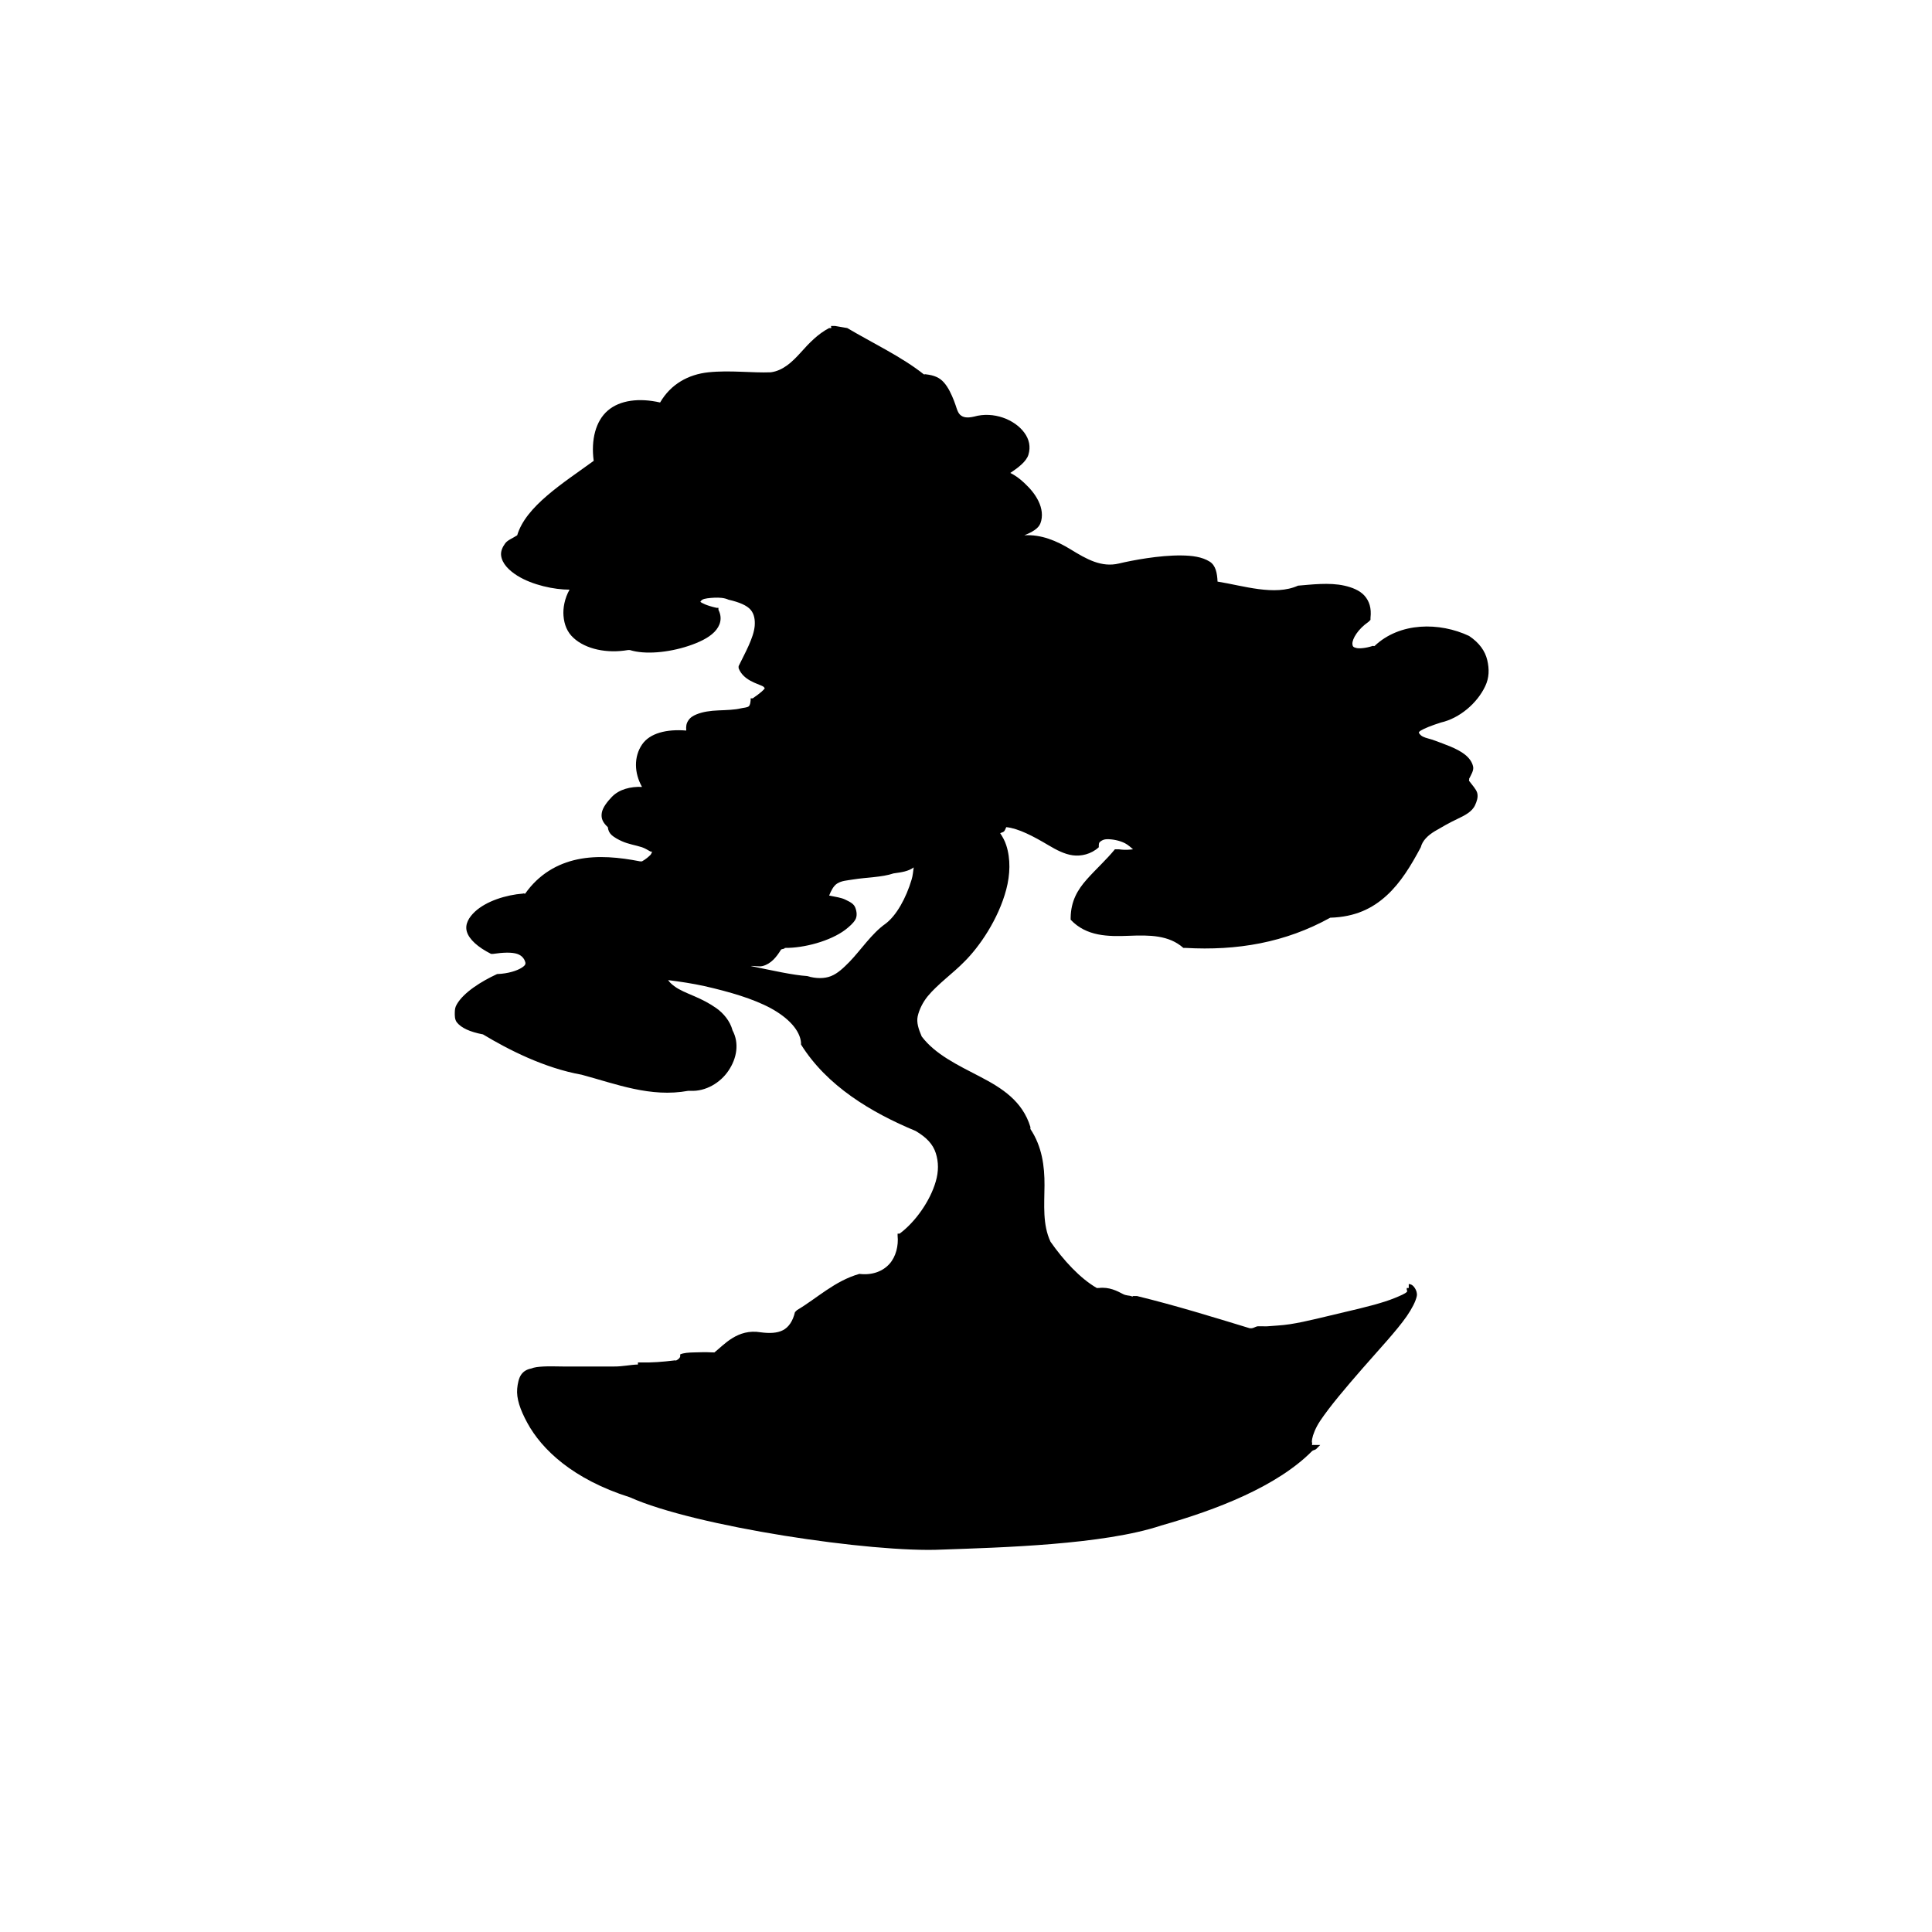
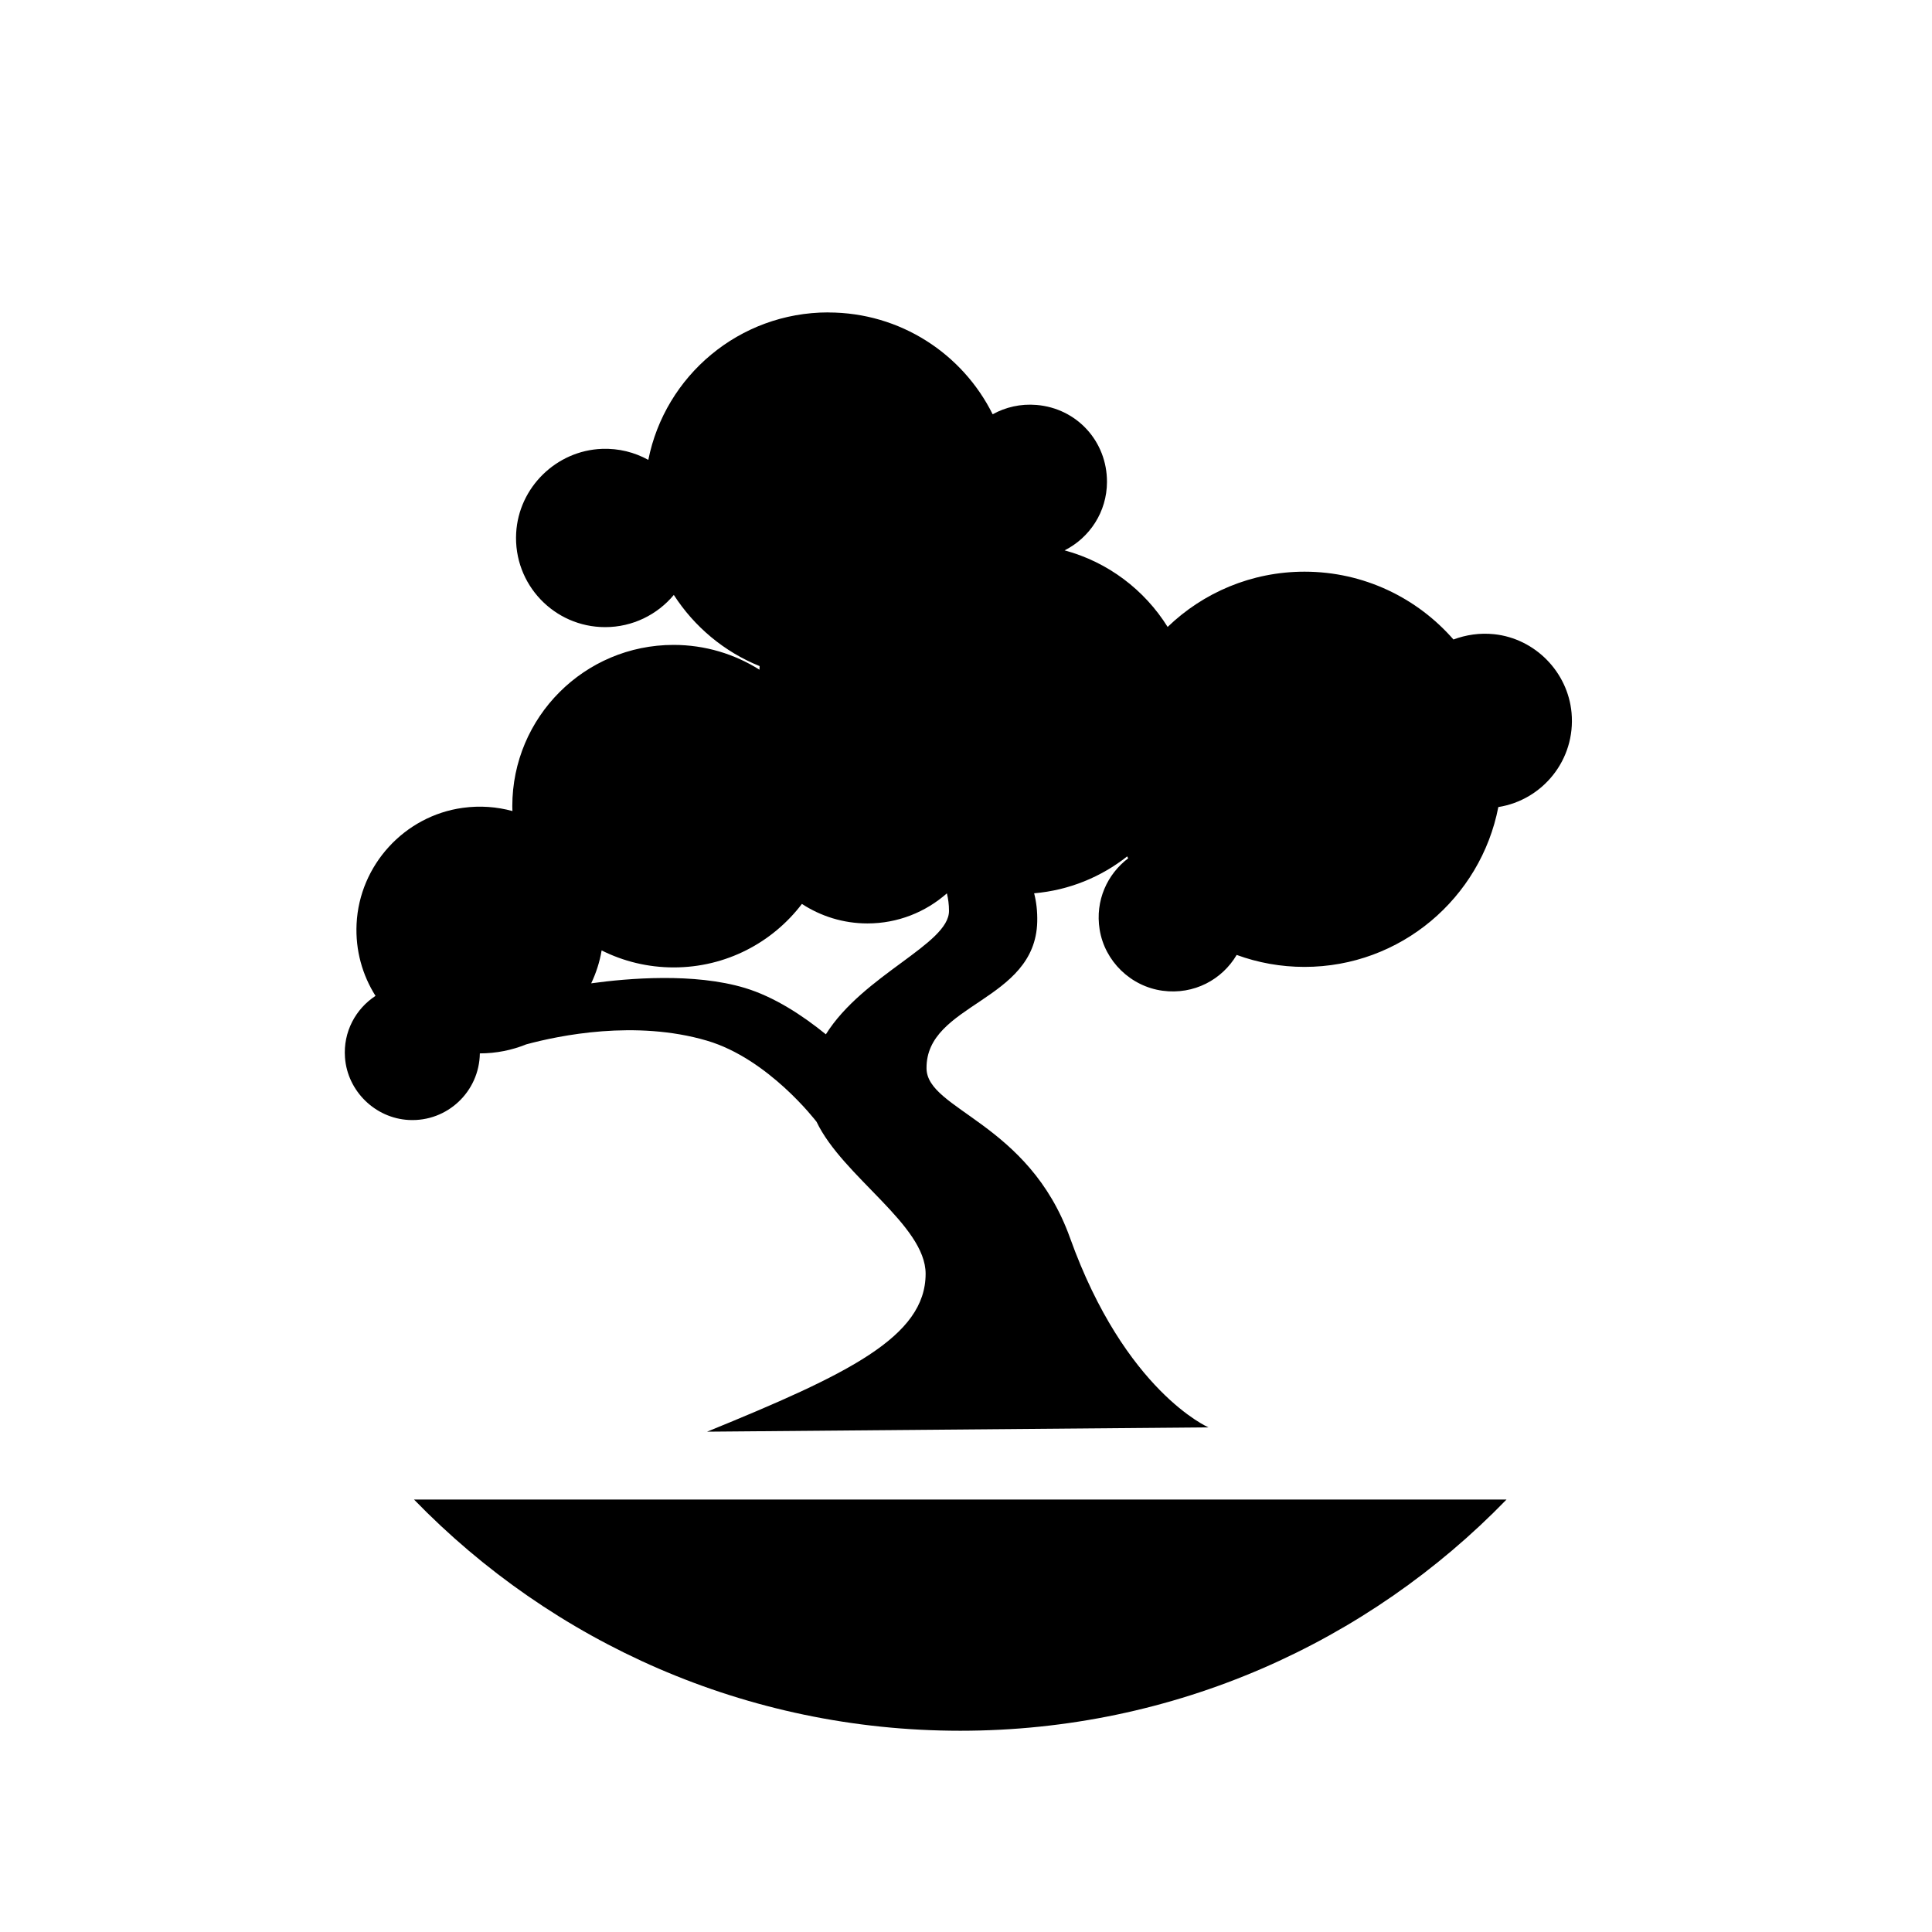
<svg xmlns="http://www.w3.org/2000/svg" xmlns:xlink="http://www.w3.org/1999/xlink" width="30" height="30" id="svg2985" version="1.1">
  <defs id="defs2987">
    <linearGradient gradientTransform="matrix(0.02925754,0,0,0.02094792,-2337.06,1645.897)" y2="-606.336" x2="-1680.355" y1="1441.462" x1="-628.79" gradientUnits="userSpaceOnUse" id="linearGradient4041-8" xlink:href="#linearGradient3809-4" />
    <linearGradient gradientTransform="matrix(0.03422298,0,0,0.02450309,88.4659,41.2573)" y2="460.913" x2="-1426.992" y1="1110.484" x1="-1231.092" gradientUnits="userSpaceOnUse" id="linearGradient4039-2" xlink:href="#linearGradient3817-1" />
    <linearGradient id="linearGradient3809-4">
      <stop id="stop3811-5" offset="0" style="stop-color:#000000;stop-opacity:1;" />
      <stop id="stop3813-5" offset="1" style="stop-color:#00b200;stop-opacity:1;" />
    </linearGradient>
    <linearGradient id="linearGradient3817-1">
      <stop id="stop3819-7" offset="0" style="stop-color:#4c2710;stop-opacity:1;" />
      <stop id="stop3821-1" offset="1" style="stop-color:#2e170a;stop-opacity:1;" />
    </linearGradient>
    <linearGradient xlink:href="#linearGradient3817-1" id="linearGradient3039-1" gradientUnits="userSpaceOnUse" gradientTransform="matrix(0.03422298,0,0,0.02450309,88.4659,41.2573)" x1="-1231.092" y1="1110.484" x2="-1426.992" y2="460.913" />
    <linearGradient xlink:href="#linearGradient3809-4" id="linearGradient3041-5" gradientUnits="userSpaceOnUse" gradientTransform="matrix(0.02925754,0,0,0.02094792,-2337.06,1645.897)" x1="-628.79" y1="1441.462" x2="-1680.355" y2="-606.336" />
    <linearGradient xlink:href="#linearGradient3809-4" id="linearGradient3045-2" gradientUnits="userSpaceOnUse" gradientTransform="matrix(0.00989025,0,0,0.00708125,7.776984,1036.509)" x1="-628.79" y1="1441.462" x2="-1680.355" y2="-606.336" />
    <linearGradient y2="-606.336" x2="-1680.355" y1="1441.462" x1="-628.79" gradientTransform="matrix(0.00989025,0,0,0.00708125,7.776984,1036.509)" gradientUnits="userSpaceOnUse" id="linearGradient3045" xlink:href="#linearGradient3809" />
    <linearGradient y2="-606.336" x2="-1680.355" y1="1441.462" x1="-628.79" gradientTransform="matrix(0.02925754,0,0,0.02094792,-2337.06,1645.897)" gradientUnits="userSpaceOnUse" id="linearGradient3041" xlink:href="#linearGradient3809" />
    <linearGradient y2="460.913" x2="-1426.992" y1="1110.484" x1="-1231.092" gradientTransform="matrix(0.03422298,0,0,0.02450309,88.4659,41.2573)" gradientUnits="userSpaceOnUse" id="linearGradient3039" xlink:href="#linearGradient3817" />
    <linearGradient id="linearGradient3817">
      <stop style="stop-color:#4c2710;stop-opacity:1;" offset="0" id="stop3819" />
      <stop style="stop-color:#2e170a;stop-opacity:1;" offset="1" id="stop3821" />
    </linearGradient>
    <linearGradient id="linearGradient3809">
      <stop style="stop-color:#000000;stop-opacity:1;" offset="0" id="stop3811" />
      <stop style="stop-color:#00b200;stop-opacity:1;" offset="1" id="stop3813" />
    </linearGradient>
    <linearGradient xlink:href="#linearGradient3817" id="linearGradient4039" gradientUnits="userSpaceOnUse" x1="-1231.092" y1="1110.484" x2="-1426.992" y2="460.913" gradientTransform="matrix(0.03422298,0,0,0.02450309,88.4659,41.2573)" />
    <linearGradient xlink:href="#linearGradient3809" id="linearGradient4041" gradientUnits="userSpaceOnUse" x1="-628.79" y1="1441.462" x2="-1680.355" y2="-606.336" gradientTransform="matrix(0.02925754,0,0,0.02094792,-2337.06,1645.897)" />
    <linearGradient gradientTransform="matrix(0.02925754,0,0,0.02094792,-2337.06,1645.897)" y2="-606.336" x2="-1680.355" y1="1441.462" x1="-628.79" gradientUnits="userSpaceOnUse" id="linearGradient4041-8-7" xlink:href="#linearGradient3809-4-9" />
    <linearGradient gradientTransform="matrix(0.03422298,0,0,0.02450309,88.4659,41.2573)" y2="460.913" x2="-1426.992" y1="1110.484" x1="-1231.092" gradientUnits="userSpaceOnUse" id="linearGradient4039-2-0" xlink:href="#linearGradient3817-1-1" />
    <linearGradient id="linearGradient3809-4-9">
      <stop id="stop3811-5-8" offset="0" style="stop-color:#000000;stop-opacity:1;" />
      <stop id="stop3813-5-4" offset="1" style="stop-color:#00b200;stop-opacity:1;" />
    </linearGradient>
    <linearGradient id="linearGradient3817-1-1">
      <stop id="stop3819-7-3" offset="0" style="stop-color:#4c2710;stop-opacity:1;" />
      <stop id="stop3821-1-5" offset="1" style="stop-color:#2e170a;stop-opacity:1;" />
    </linearGradient>
    <linearGradient xlink:href="#linearGradient3817-1-1" id="linearGradient3039-1-9" gradientUnits="userSpaceOnUse" gradientTransform="matrix(0.03422298,0,0,0.02450309,88.4659,41.2573)" x1="-1231.092" y1="1110.484" x2="-1426.992" y2="460.913" />
    <linearGradient xlink:href="#linearGradient3809-4-9" id="linearGradient3041-5-2" gradientUnits="userSpaceOnUse" gradientTransform="matrix(0.02925754,0,0,0.02094792,-2337.06,1645.897)" x1="-628.79" y1="1441.462" x2="-1680.355" y2="-606.336" />
    <linearGradient xlink:href="#linearGradient3809-4-9" id="linearGradient3045-2-8" gradientUnits="userSpaceOnUse" gradientTransform="matrix(0.00989025,0,0,0.00708125,7.776984,1036.509)" x1="-628.79" y1="1441.462" x2="-1680.355" y2="-606.336" />
    <linearGradient y2="-606.336" x2="-1680.355" y1="1441.462" x1="-628.79" gradientTransform="matrix(0.00989025,0,0,0.00708125,7.776984,1036.509)" gradientUnits="userSpaceOnUse" id="linearGradient3045-8" xlink:href="#linearGradient3809-6" />
    <linearGradient y2="-606.336" x2="-1680.355" y1="1441.462" x1="-628.79" gradientTransform="matrix(0.02925754,0,0,0.02094792,-2337.06,1645.897)" gradientUnits="userSpaceOnUse" id="linearGradient3041-7" xlink:href="#linearGradient3809-6" />
    <linearGradient y2="460.913" x2="-1426.992" y1="1110.484" x1="-1231.092" gradientTransform="matrix(0.03422298,0,0,0.02450309,88.4659,41.2573)" gradientUnits="userSpaceOnUse" id="linearGradient3039-3" xlink:href="#linearGradient3817-4" />
    <linearGradient id="linearGradient3817-4">
      <stop style="stop-color:#4c2710;stop-opacity:1;" offset="0" id="stop3819-9" />
      <stop style="stop-color:#2e170a;stop-opacity:1;" offset="1" id="stop3821-6" />
    </linearGradient>
    <linearGradient id="linearGradient3809-6">
      <stop style="stop-color:#000000;stop-opacity:1;" offset="0" id="stop3811-1" />
      <stop style="stop-color:#00b200;stop-opacity:1;" offset="1" id="stop3813-8" />
    </linearGradient>
    <linearGradient xlink:href="#linearGradient3817-4" id="linearGradient4039-6" gradientUnits="userSpaceOnUse" x1="-1231.092" y1="1110.484" x2="-1426.992" y2="460.913" gradientTransform="matrix(0.03422298,0,0,0.02450309,88.4659,41.2573)" />
    <linearGradient xlink:href="#linearGradient3809-6" id="linearGradient4041-0" gradientUnits="userSpaceOnUse" x1="-628.79" y1="1441.462" x2="-1680.355" y2="-606.336" gradientTransform="matrix(0.02925754,0,0,0.02094792,-2337.06,1645.897)" />
    <linearGradient gradientTransform="matrix(0.02925754,0,0,0.02094792,-2337.06,1645.897)" y2="-606.336" x2="-1680.355" y1="1441.462" x1="-628.79" gradientUnits="userSpaceOnUse" id="linearGradient4041-8-77" xlink:href="#linearGradient3809-4-7" />
    <linearGradient gradientTransform="matrix(0.03422298,0,0,0.02450309,88.4659,41.2573)" y2="460.913" x2="-1426.992" y1="1110.484" x1="-1231.092" gradientUnits="userSpaceOnUse" id="linearGradient4039-2-7" xlink:href="#linearGradient3817-1-14" />
    <linearGradient id="linearGradient3809-4-7">
      <stop id="stop3811-5-1" offset="0" style="stop-color:#000000;stop-opacity:1;" />
      <stop id="stop3813-5-7" offset="1" style="stop-color:#00b200;stop-opacity:1;" />
    </linearGradient>
    <linearGradient id="linearGradient3817-1-14">
      <stop id="stop3819-7-6" offset="0" style="stop-color:#4c2710;stop-opacity:1;" />
      <stop id="stop3821-1-0" offset="1" style="stop-color:#2e170a;stop-opacity:1;" />
    </linearGradient>
    <linearGradient xlink:href="#linearGradient3817-1-14" id="linearGradient3039-1-0" gradientUnits="userSpaceOnUse" gradientTransform="matrix(0.03422298,0,0,0.02450309,88.4659,41.2573)" x1="-1231.092" y1="1110.484" x2="-1426.992" y2="460.913" />
    <linearGradient xlink:href="#linearGradient3809-4-7" id="linearGradient3041-5-20" gradientUnits="userSpaceOnUse" gradientTransform="matrix(0.02925754,0,0,0.02094792,-2337.06,1645.897)" x1="-628.79" y1="1441.462" x2="-1680.355" y2="-606.336" />
    <linearGradient xlink:href="#linearGradient3809-4-7" id="linearGradient3045-2-1" gradientUnits="userSpaceOnUse" gradientTransform="matrix(0.00989025,0,0,0.00708125,7.776984,1036.509)" x1="-628.79" y1="1441.462" x2="-1680.355" y2="-606.336" />
    <linearGradient y2="-606.336" x2="-1680.355" y1="1441.462" x1="-628.79" gradientTransform="matrix(0.00989025,0,0,0.00708125,7.776984,1036.509)" gradientUnits="userSpaceOnUse" id="linearGradient3045-4" xlink:href="#linearGradient3809-3" />
    <linearGradient y2="-606.336" x2="-1680.355" y1="1441.462" x1="-628.79" gradientTransform="matrix(0.02925754,0,0,0.02094792,-2337.06,1645.897)" gradientUnits="userSpaceOnUse" id="linearGradient3041-75" xlink:href="#linearGradient3809-3" />
    <linearGradient y2="460.913" x2="-1426.992" y1="1110.484" x1="-1231.092" gradientTransform="matrix(0.03422298,0,0,0.02450309,88.4659,41.2573)" gradientUnits="userSpaceOnUse" id="linearGradient3039-5" xlink:href="#linearGradient3817-6" />
    <linearGradient id="linearGradient3817-6">
      <stop style="stop-color:#4c2710;stop-opacity:1;" offset="0" id="stop3819-0" />
      <stop style="stop-color:#2e170a;stop-opacity:1;" offset="1" id="stop3821-16" />
    </linearGradient>
    <linearGradient id="linearGradient3809-3">
      <stop style="stop-color:#000000;stop-opacity:1;" offset="0" id="stop3811-7" />
      <stop style="stop-color:#00b200;stop-opacity:1;" offset="1" id="stop3813-2" />
    </linearGradient>
    <linearGradient xlink:href="#linearGradient3817-6" id="linearGradient4039-7" gradientUnits="userSpaceOnUse" x1="-1231.092" y1="1110.484" x2="-1426.992" y2="460.913" gradientTransform="matrix(0.03422298,0,0,0.02450309,88.4659,41.2573)" />
    <linearGradient xlink:href="#linearGradient3809-3" id="linearGradient4041-9" gradientUnits="userSpaceOnUse" x1="-628.79" y1="1441.462" x2="-1680.355" y2="-606.336" gradientTransform="matrix(0.02925754,0,0,0.02094792,-2337.06,1645.897)" />
+     <linearGradient gradientTransform="matrix(0.02925754,0,0,0.02094792,-2337.06,1645.897)" y2="-606.336" x2="-1680.355" y1="1441.462" x1="-628.79" gradientUnits="userSpaceOnUse" id="linearGradient4041-1" xlink:href="#linearGradient3809-2" />
+     <linearGradient gradientTransform="matrix(0.03422298,0,0,0.02450309,88.4659,41.2573)" y2="460.913" x2="-1426.992" y1="1110.484" x1="-1231.092" gradientUnits="userSpaceOnUse" id="linearGradient4039-76" xlink:href="#linearGradient3817-2" />
+     <linearGradient id="linearGradient3809-2">
+       <stop id="stop3811-16" offset="0" style="stop-color:#000000;stop-opacity:1;" />
+       <stop id="stop3813-85" offset="1" style="stop-color:#00b200;stop-opacity:1;" />
+     </linearGradient>
+     <linearGradient id="linearGradient3817-2">
+       <stop id="stop3819-3" offset="0" style="stop-color:#4c2710;stop-opacity:1;" />
+       <stop id="stop3821-2" offset="1" style="stop-color:#2e170a;stop-opacity:1;" />
+     </linearGradient>
+     <linearGradient xlink:href="#linearGradient3817-2" id="linearGradient3039-14" gradientUnits="userSpaceOnUse" gradientTransform="matrix(0.03422298,0,0,0.02450309,88.4659,41.2573)" x1="-1231.092" y1="1110.484" x2="-1426.992" y2="460.913" />
+     <linearGradient xlink:href="#linearGradient3809-2" id="linearGradient3041-6" gradientUnits="userSpaceOnUse" gradientTransform="matrix(0.02925754,0,0,0.02094792,-2337.06,1645.897)" x1="-628.79" y1="1441.462" x2="-1680.355" y2="-606.336" />
+     <linearGradient xlink:href="#linearGradient3809-2" id="linearGradient3045-27" gradientUnits="userSpaceOnUse" gradientTransform="matrix(0.00989025,0,0,0.00708125,7.776984,1036.509)" x1="-628.79" y1="1441.462" x2="-1680.355" y2="-606.336" />
+     <linearGradient y2="-606.336" x2="-1680.355" y1="1441.462" x1="-628.79" gradientTransform="matrix(0.00989025,0,0,0.00708125,7.776984,1036.509)" gradientUnits="userSpaceOnUse" id="linearGradient3045-2-15" xlink:href="#linearGradient3809-4-4" />
+     <linearGradient y2="-606.336" x2="-1680.355" y1="1441.462" x1="-628.79" gradientTransform="matrix(0.02925754,0,0,0.02094792,-2337.06,1645.897)" gradientUnits="userSpaceOnUse" id="linearGradient3041-5-1" xlink:href="#linearGradient3809-4-4" />
+     <linearGradient y2="460.913" x2="-1426.992" y1="1110.484" x1="-1231.092" gradientTransform="matrix(0.03422298,0,0,0.02450309,88.4659,41.2573)" gradientUnits="userSpaceOnUse" id="linearGradient3039-1-7" xlink:href="#linearGradient3817-1-4" />
+     <linearGradient id="linearGradient3817-1-4">
+       <stop style="stop-color:#4c2710;stop-opacity:1;" offset="0" id="stop3819-7-5" />
+       <stop style="stop-color:#2e170a;stop-opacity:1;" offset="1" id="stop3821-1-51" />
+     </linearGradient>
+     <linearGradient id="linearGradient3809-4-4">
+       <stop style="stop-color:#000000;stop-opacity:1;" offset="0" id="stop3811-5-88" />
+       <stop style="stop-color:#00b200;stop-opacity:1;" offset="1" id="stop3813-5-2" />
+     </linearGradient>
+     <linearGradient xlink:href="#linearGradient3817-1-4" id="linearGradient4039-2-09" gradientUnits="userSpaceOnUse" x1="-1231.092" y1="1110.484" x2="-1426.992" y2="460.913" gradientTransform="matrix(0.03422298,0,0,0.02450309,88.4659,41.2573)" />
+     <linearGradient xlink:href="#linearGradient3809-4-4" id="linearGradient4041-8-4" gradientUnits="userSpaceOnUse" x1="-628.79" y1="1441.462" x2="-1680.355" y2="-606.336" gradientTransform="matrix(0.02925754,0,0,0.02094792,-2337.06,1645.897)" />
+     <linearGradient x1="0" y1="0" x2="1" y2="0" gradientUnits="userSpaceOnUse" gradientTransform="matrix(0,-380,-380,0,960.0002,861.8855)" spreadMethod="pad" id="linearGradient1684">
+       <stop style="stop-opacity:1;stop-color:#ec4351" offset="0" id="stop1678" />
+       <stop style="stop-opacity:1;stop-color:#ec4351" offset="1" id="stop1680" />
+       <stop style="stop-opacity:1;stop-color:#ec4351" offset="1" id="stop1682" />
+     </linearGradient>
+     <linearGradient x1="0" y1="0" x2="1" y2="0" gradientUnits="userSpaceOnUse" gradientTransform="matrix(0,-314.4145,-314.4145,0,958.898,828.9216)" spreadMethod="pad" id="linearGradient1722">
+       <stop style="stop-opacity:1;stop-color:#ffffff" offset="0" id="stop1712" />
+       <stop style="stop-opacity:1;stop-color:#ffffff" offset="0.003" id="stop1714" />
+       <stop style="stop-opacity:1;stop-color:#ffffff" offset="0.995" id="stop1716" />
+       <stop style="stop-opacity:1;stop-color:#ffffff" offset="0.999" id="stop1718" />
+       <stop style="stop-opacity:1;stop-color:#ffffff" offset="1" id="stop1720" />
+     </linearGradient>
  </defs>
  <g id="layer1" transform="translate(0,-1022.362)">
-     <path style="font-size:medium;font-style:normal;font-variant:normal;font-weight:normal;font-stretch:normal;text-indent:0;text-align:start;text-decoration:none;line-height:normal;letter-spacing:normal;word-spacing:normal;text-transform:none;direction:ltr;block-progression:tb;writing-mode:lr-tb;text-anchor:start;baseline-shift:baseline;color:#000000;fill-opacity:1;fill-rule:nonzero;stroke:none;stroke-width:0.044;marker:none;visibility:visible;display:inline;overflow:visible;enable-background:accumulate;font-family:Sans;-inkscape-font-specification:Sans" d="M 12.906 5.062 C 12.9 5.065 12.913 5.091 12.906 5.094 L 12.875 5.094 C 12.7 5.185 12.563 5.329 12.438 5.469 C 12.302 5.62 12.159 5.756 11.969 5.781 C 11.685 5.793 11.336 5.746 11 5.781 C 10.689 5.814 10.416 5.964 10.25 6.25 C 9.928 6.176 9.627 6.212 9.438 6.375 C 9.248 6.538 9.175 6.833 9.219 7.156 C 8.746 7.5 8.165 7.86 8.031 8.312 C 7.959 8.359 7.88 8.387 7.844 8.438 C 7.8 8.498 7.774 8.562 7.781 8.625 C 7.796 8.75 7.9 8.855 8.031 8.938 C 8.265 9.085 8.609 9.157 8.844 9.156 C 8.767 9.291 8.74 9.445 8.75 9.562 C 8.761 9.699 8.807 9.816 8.906 9.906 C 9.097 10.082 9.429 10.15 9.75 10.094 C 9.761 10.092 9.77 10.096 9.781 10.094 C 10.013 10.167 10.376 10.134 10.688 10.031 C 10.848 9.978 11.001 9.908 11.094 9.812 C 11.186 9.717 11.221 9.598 11.156 9.469 L 11.156 9.438 L 11.125 9.438 C 10.976 9.405 10.891 9.362 10.875 9.344 C 10.875 9.343 10.889 9.323 10.906 9.312 C 10.941 9.292 11.018 9.285 11.094 9.281 C 11.17 9.278 11.247 9.282 11.312 9.312 C 11.483 9.351 11.599 9.402 11.656 9.469 C 11.713 9.536 11.726 9.626 11.719 9.719 C 11.703 9.904 11.569 10.139 11.469 10.344 L 11.469 10.375 C 11.54 10.563 11.758 10.613 11.844 10.656 C 11.865 10.667 11.872 10.684 11.875 10.688 C 11.868 10.704 11.816 10.757 11.688 10.844 L 11.656 10.844 L 11.656 10.875 C 11.651 10.912 11.649 10.949 11.625 10.969 C 11.601 10.988 11.545 10.989 11.5 11 C 11.41 11.022 11.281 11.026 11.156 11.031 C 11.032 11.036 10.913 11.052 10.812 11.094 C 10.762 11.115 10.718 11.141 10.688 11.188 C 10.657 11.234 10.651 11.276 10.656 11.344 C 10.353 11.319 10.09 11.383 9.969 11.562 C 9.842 11.75 9.846 12 9.969 12.219 C 9.794 12.212 9.616 12.254 9.5 12.375 C 9.434 12.444 9.356 12.539 9.344 12.625 C 9.331 12.711 9.362 12.774 9.438 12.844 C 9.445 12.898 9.461 12.933 9.5 12.969 C 9.539 13.004 9.604 13.039 9.656 13.062 C 9.76 13.109 9.874 13.125 9.969 13.156 C 10.016 13.172 10.067 13.204 10.094 13.219 C 10.12 13.233 10.125 13.219 10.125 13.219 C 10.125 13.219 10.122 13.255 10.094 13.281 C 10.07 13.304 10.031 13.34 9.969 13.375 C 9.959 13.373 9.948 13.377 9.938 13.375 C 9.621 13.313 9.283 13.278 8.969 13.344 C 8.653 13.41 8.366 13.577 8.156 13.875 C 8.151 13.883 8.131 13.867 8.125 13.875 C 7.855 13.896 7.552 13.992 7.375 14.156 C 7.283 14.242 7.214 14.352 7.25 14.469 C 7.286 14.586 7.417 14.707 7.625 14.812 L 7.656 14.812 C 7.814 14.789 7.945 14.784 8.031 14.812 C 8.118 14.841 8.147 14.906 8.156 14.938 C 8.165 14.969 8.158 14.992 8.094 15.031 C 8.029 15.071 7.894 15.119 7.719 15.125 C 7.474 15.238 7.201 15.409 7.094 15.594 C 7.067 15.64 7.064 15.669 7.062 15.719 C 7.061 15.768 7.06 15.832 7.094 15.875 C 7.161 15.96 7.294 16.023 7.5 16.062 C 7.893 16.299 8.453 16.585 9.031 16.688 C 9.567 16.832 10.102 17.046 10.688 16.938 C 10.698 16.939 10.709 16.937 10.719 16.938 C 10.959 16.952 11.188 16.811 11.312 16.625 C 11.443 16.432 11.481 16.198 11.375 16 C 11.337 15.855 11.235 15.735 11.125 15.656 C 11.015 15.578 10.902 15.521 10.781 15.469 C 10.66 15.417 10.546 15.372 10.469 15.312 C 10.43 15.283 10.397 15.254 10.375 15.219 C 10.562 15.243 10.752 15.271 10.938 15.312 C 11.328 15.401 11.693 15.507 11.969 15.656 C 12.244 15.806 12.421 15.999 12.438 16.188 L 12.438 16.219 C 12.84 16.863 13.526 17.274 14.219 17.562 C 14.389 17.663 14.487 17.768 14.531 17.906 C 14.575 18.044 14.576 18.189 14.531 18.344 C 14.443 18.653 14.207 18.981 13.969 19.156 L 13.938 19.156 L 13.938 19.188 C 13.954 19.342 13.912 19.514 13.812 19.625 C 13.713 19.736 13.551 19.806 13.344 19.781 C 12.961 19.89 12.689 20.158 12.375 20.344 L 12.344 20.375 C 12.312 20.513 12.246 20.611 12.156 20.656 C 12.067 20.702 11.946 20.706 11.812 20.688 C 11.453 20.628 11.244 20.881 11.094 21 C 11.088 21.004 11.068 20.996 11.062 21 C 10.957 20.994 10.861 20.998 10.781 21 C 10.692 21.002 10.615 21.007 10.562 21.031 L 10.562 21.062 C 10.56 21.083 10.534 21.109 10.5 21.125 C 10.49 21.13 10.481 21.119 10.469 21.125 C 10.295 21.146 10.124 21.161 9.938 21.156 C 9.926 21.156 9.917 21.157 9.906 21.156 L 9.906 21.188 C 9.78 21.192 9.672 21.22 9.531 21.219 C 9.262 21.217 8.979 21.221 8.75 21.219 C 8.635 21.218 8.522 21.214 8.438 21.219 C 8.353 21.224 8.299 21.23 8.25 21.25 C 8.186 21.262 8.131 21.291 8.094 21.344 C 8.056 21.396 8.038 21.486 8.031 21.562 C 8.017 21.715 8.076 21.888 8.188 22.094 C 8.411 22.505 8.893 22.969 9.781 23.25 C 10.786 23.703 13.546 24.115 14.625 24.062 C 15.529 24.03 17.136 23.988 18.031 23.688 C 18.891 23.445 19.831 23.081 20.375 22.531 C 20.39 22.517 20.424 22.515 20.438 22.5 L 20.5 22.438 L 20.406 22.438 C 20.392 22.434 20.382 22.442 20.375 22.438 C 20.368 22.433 20.378 22.412 20.375 22.406 C 20.369 22.395 20.369 22.375 20.375 22.344 C 20.386 22.282 20.424 22.177 20.5 22.062 C 20.653 21.834 20.898 21.546 21.156 21.25 C 21.414 20.954 21.685 20.666 21.844 20.438 C 21.923 20.323 21.983 20.209 22 20.125 C 22.008 20.083 21.993 20.036 21.969 20 C 21.945 19.964 21.922 19.943 21.875 19.938 L 21.875 20 L 21.844 20 L 21.844 20.031 C 21.859 20.042 21.844 20.065 21.844 20.062 C 21.82 20.087 21.747 20.119 21.656 20.156 C 21.475 20.231 21.174 20.306 20.875 20.375 C 20.576 20.444 20.284 20.523 20.031 20.562 C 19.905 20.582 19.771 20.586 19.688 20.594 C 19.646 20.598 19.62 20.593 19.594 20.594 C 19.568 20.594 19.562 20.593 19.562 20.594 L 19.531 20.594 C 19.505 20.596 19.466 20.622 19.438 20.625 C 19.429 20.626 19.415 20.624 19.406 20.625 C 18.816 20.445 18.256 20.272 17.656 20.125 L 17.625 20.125 L 17.594 20.125 C 17.58 20.136 17.589 20.134 17.562 20.125 C 17.536 20.116 17.485 20.119 17.438 20.094 C 17.349 20.047 17.223 19.98 17.062 20 C 17.057 19.997 17.037 20.003 17.031 20 C 16.769 19.849 16.512 19.567 16.312 19.281 C 16.187 19.012 16.217 18.713 16.219 18.406 C 16.221 18.11 16.181 17.803 16 17.531 L 16 17.5 C 15.878 17.098 15.558 16.895 15.219 16.719 C 14.873 16.539 14.522 16.373 14.312 16.094 C 14.263 15.98 14.229 15.876 14.25 15.781 C 14.273 15.678 14.329 15.563 14.406 15.469 C 14.562 15.28 14.804 15.108 14.969 14.938 C 15.207 14.705 15.503 14.274 15.625 13.812 C 15.686 13.582 15.694 13.336 15.625 13.125 C 15.603 13.056 15.57 12.997 15.531 12.938 C 15.551 12.926 15.577 12.926 15.594 12.906 C 15.607 12.89 15.614 12.866 15.625 12.844 C 15.813 12.862 16.049 12.987 16.281 13.125 C 16.404 13.198 16.527 13.263 16.656 13.281 C 16.786 13.299 16.943 13.265 17.062 13.156 L 17.062 13.125 C 17.064 13.08 17.074 13.078 17.094 13.062 C 17.114 13.047 17.145 13.032 17.188 13.031 C 17.272 13.03 17.381 13.049 17.469 13.094 C 17.513 13.116 17.571 13.167 17.594 13.188 C 17.554 13.192 17.477 13.203 17.375 13.188 L 17.344 13.188 L 17.312 13.188 C 17.181 13.349 17.016 13.497 16.875 13.656 C 16.734 13.815 16.629 13.99 16.625 14.25 L 16.625 14.281 C 16.869 14.542 17.21 14.544 17.531 14.531 C 17.852 14.518 18.151 14.52 18.375 14.719 L 18.406 14.719 C 19.21 14.765 19.958 14.637 20.656 14.25 C 21.044 14.239 21.312 14.106 21.531 13.906 C 21.75 13.707 21.911 13.439 22.062 13.156 C 22.088 13.052 22.173 12.971 22.281 12.906 C 22.39 12.842 22.506 12.775 22.625 12.719 C 22.744 12.662 22.859 12.606 22.906 12.5 C 22.93 12.447 22.956 12.379 22.938 12.312 C 22.921 12.253 22.864 12.196 22.812 12.125 C 22.806 12.116 22.819 12.102 22.812 12.094 C 22.844 12.029 22.886 11.964 22.875 11.906 C 22.86 11.831 22.811 11.768 22.75 11.719 C 22.627 11.62 22.434 11.558 22.281 11.5 C 22.205 11.471 22.143 11.463 22.094 11.438 C 22.044 11.412 22.031 11.376 22.031 11.375 C 22.037 11.367 22.036 11.36 22.062 11.344 C 22.116 11.311 22.227 11.266 22.375 11.219 C 22.665 11.153 22.938 10.919 23.062 10.656 C 23.125 10.525 23.127 10.39 23.094 10.25 C 23.061 10.11 22.972 9.982 22.812 9.875 C 22.354 9.659 21.737 9.658 21.344 10.031 C 21.336 10.038 21.32 10.024 21.312 10.031 C 21.205 10.066 21.105 10.073 21.062 10.062 C 21.015 10.051 21.003 10.04 21 10 C 20.995 9.921 21.088 9.767 21.25 9.656 L 21.281 9.625 L 21.281 9.594 C 21.298 9.441 21.262 9.334 21.188 9.25 C 21.113 9.166 20.992 9.12 20.875 9.094 C 20.64 9.041 20.359 9.078 20.156 9.094 C 19.794 9.258 19.303 9.094 18.906 9.031 C 18.9 8.902 18.879 8.778 18.781 8.719 C 18.664 8.647 18.515 8.627 18.344 8.625 C 18.002 8.621 17.585 8.7 17.375 8.75 C 17.102 8.815 16.871 8.682 16.625 8.531 C 16.408 8.398 16.167 8.296 15.906 8.312 C 16.021 8.265 16.125 8.21 16.156 8.125 C 16.197 8.016 16.18 7.893 16.125 7.781 C 16.07 7.669 15.997 7.586 15.906 7.5 C 15.834 7.431 15.758 7.378 15.688 7.344 C 15.816 7.259 15.937 7.165 15.969 7.062 C 16.007 6.937 15.981 6.821 15.906 6.719 C 15.756 6.514 15.428 6.383 15.125 6.469 C 15.013 6.495 14.95 6.481 14.906 6.438 C 14.862 6.394 14.848 6.306 14.812 6.219 C 14.777 6.131 14.728 6.018 14.656 5.938 C 14.591 5.864 14.507 5.827 14.375 5.812 C 14.369 5.807 14.35 5.818 14.344 5.812 C 14.006 5.543 13.552 5.328 13.156 5.094 L 12.969 5.062 L 12.906 5.062 z M 14.188 13.469 C 14.178 13.534 14.175 13.594 14.156 13.656 C 14.07 13.946 13.919 14.218 13.75 14.344 C 13.535 14.495 13.367 14.754 13.188 14.938 C 13.098 15.029 13.009 15.115 12.906 15.156 C 12.803 15.198 12.671 15.198 12.531 15.156 C 12.317 15.142 12.002 15.072 11.656 15 C 11.719 14.995 11.787 15.015 11.844 15 C 11.972 14.966 12.057 14.861 12.125 14.75 C 12.137 14.73 12.178 14.742 12.188 14.719 C 12.48 14.723 12.892 14.614 13.125 14.438 C 13.187 14.39 13.249 14.336 13.281 14.281 C 13.313 14.227 13.304 14.153 13.281 14.094 C 13.258 14.034 13.204 14.007 13.125 13.969 C 13.062 13.938 12.976 13.927 12.875 13.906 C 12.903 13.836 12.941 13.756 13 13.719 C 13.071 13.675 13.148 13.673 13.25 13.656 C 13.454 13.623 13.697 13.623 13.875 13.562 C 14.005 13.544 14.105 13.53 14.188 13.469 z " transform="translate(0,1022.362)" id="path3847" />
+     <path style="fill-opacity:1;fill-rule:nonzero;stroke:none;stroke-width:0.075" d="m 12.861,1027.213 c -1.382,0 -2.534,0.984 -2.794,2.29 -0.212,-0.117 -0.458,-0.181 -0.72,-0.171 -0.708,0.026 -1.293,0.599 -1.332,1.306 -0.044,0.8 0.592,1.462 1.382,1.462 0.428,0 0.812,-0.195 1.066,-0.5 0.317,0.493 0.782,0.883 1.332,1.105 -8.31e-4,0.019 -9.44e-4,0.037 -0.002,0.056 -0.386,-0.243 -0.844,-0.385 -1.334,-0.385 -1.383,0 -2.504,1.121 -2.504,2.504 0,0.025 9.429e-4,0.052 0.002,0.076 -0.241,-0.066 -0.5,-0.087 -0.77,-0.05 -0.906,0.124 -1.606,0.889 -1.65,1.802 -0.02,0.412 0.091,0.797 0.294,1.118 -0.307,0.201 -0.504,0.557 -0.474,0.958 0.038,0.521 0.47,0.942 0.991,0.969 0.6,0.031 1.095,-0.443 1.103,-1.034 0.254,0 0.498,-0.05 0.72,-0.14 0.509,-0.138 1.695,-0.384 2.805,-0.058 0.954,0.28 1.69,1.243 1.704,1.261 0.406,0.85 1.693,1.601 1.693,2.359 0,0.981 -1.208,1.56 -3.393,2.452 l 7.785,-0.067 c 0,0 -1.294,-0.557 -2.15,-2.943 -0.645,-1.796 -2.223,-1.984 -2.228,-2.632 -0.009,-1.01 1.688,-1.033 1.719,-2.275 0.004,-0.165 -0.014,-0.311 -0.048,-0.443 0.544,-0.047 1.041,-0.254 1.445,-0.573 0.004,0.01 0.01,0.02 0.015,0.03 -0.323,0.245 -0.515,0.654 -0.443,1.105 0.079,0.493 0.482,0.884 0.977,0.951 0.489,0.066 0.926,-0.174 1.151,-0.556 0.328,0.12 0.683,0.186 1.053,0.186 1.493,0 2.736,-1.069 3.01,-2.482 0.687,-0.109 1.203,-0.733 1.137,-1.464 -0.058,-0.634 -0.566,-1.152 -1.2,-1.22 -0.226,-0.024 -0.44,0.01 -0.634,0.082 -0.562,-0.644 -1.39,-1.053 -2.312,-1.053 -0.826,0 -1.575,0.327 -2.126,0.858 -0.359,-0.576 -0.928,-1.008 -1.6,-1.189 0.389,-0.196 0.657,-0.597 0.658,-1.062 0.002,-0.629 -0.466,-1.144 -1.094,-1.196 -0.248,-0.021 -0.482,0.035 -0.681,0.145 -0.466,-0.938 -1.434,-1.581 -2.552,-1.581 z m 1.842,9.02 c 0.021,0.086 0.033,0.175 0.033,0.274 0,0.516 -1.333,0.99 -1.912,1.916 -0.367,-0.298 -0.806,-0.584 -1.257,-0.72 -0.789,-0.238 -1.815,-0.151 -2.387,-0.072 0.076,-0.16 0.132,-0.331 0.162,-0.511 0.337,0.169 0.717,0.264 1.12,0.264 0.812,0 1.533,-0.386 1.99,-0.986 0.293,0.191 0.642,0.303 1.018,0.303 0.473,0 0.904,-0.177 1.233,-0.467 z" id="path1698" />
+     <path d="m 6.429,1045.647 c 2.148,2.214 5.154,3.59 8.482,3.59 v 0 c 3.328,0 6.334,-1.376 8.482,-3.59 v 0 z" style="stroke:none;stroke-width:0.075" id="path1724" />
  </g>
</svg>
